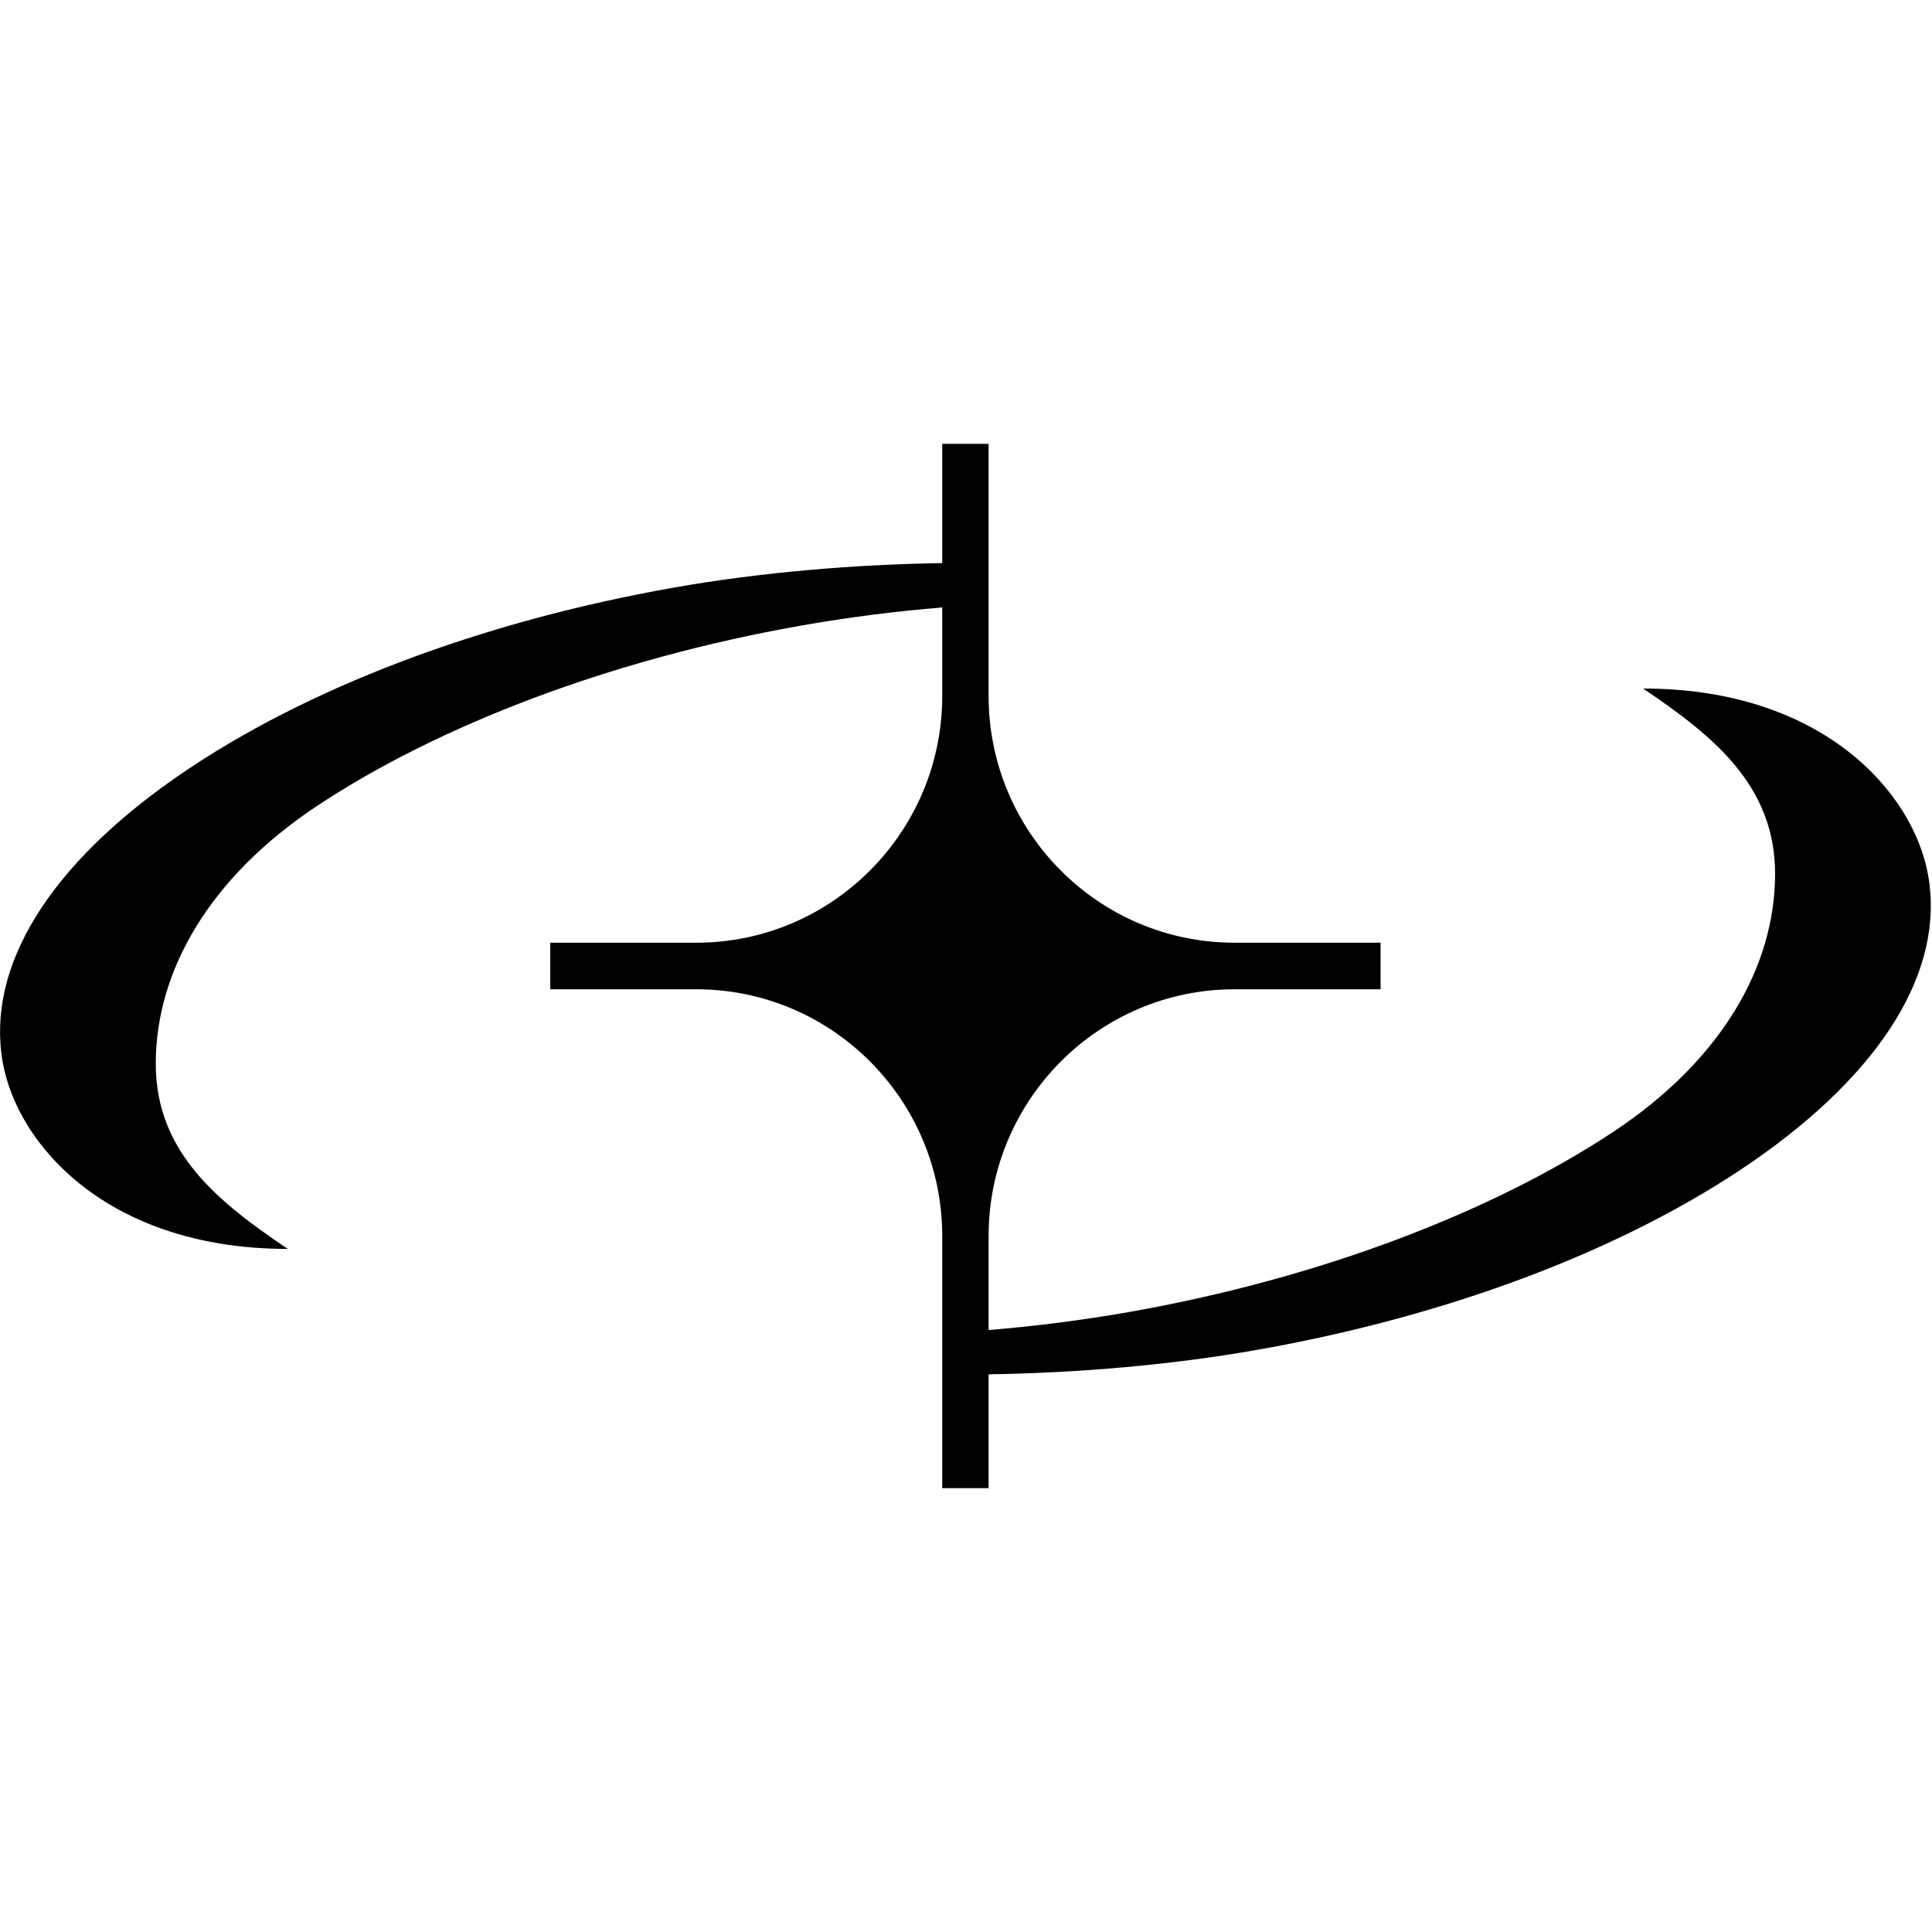
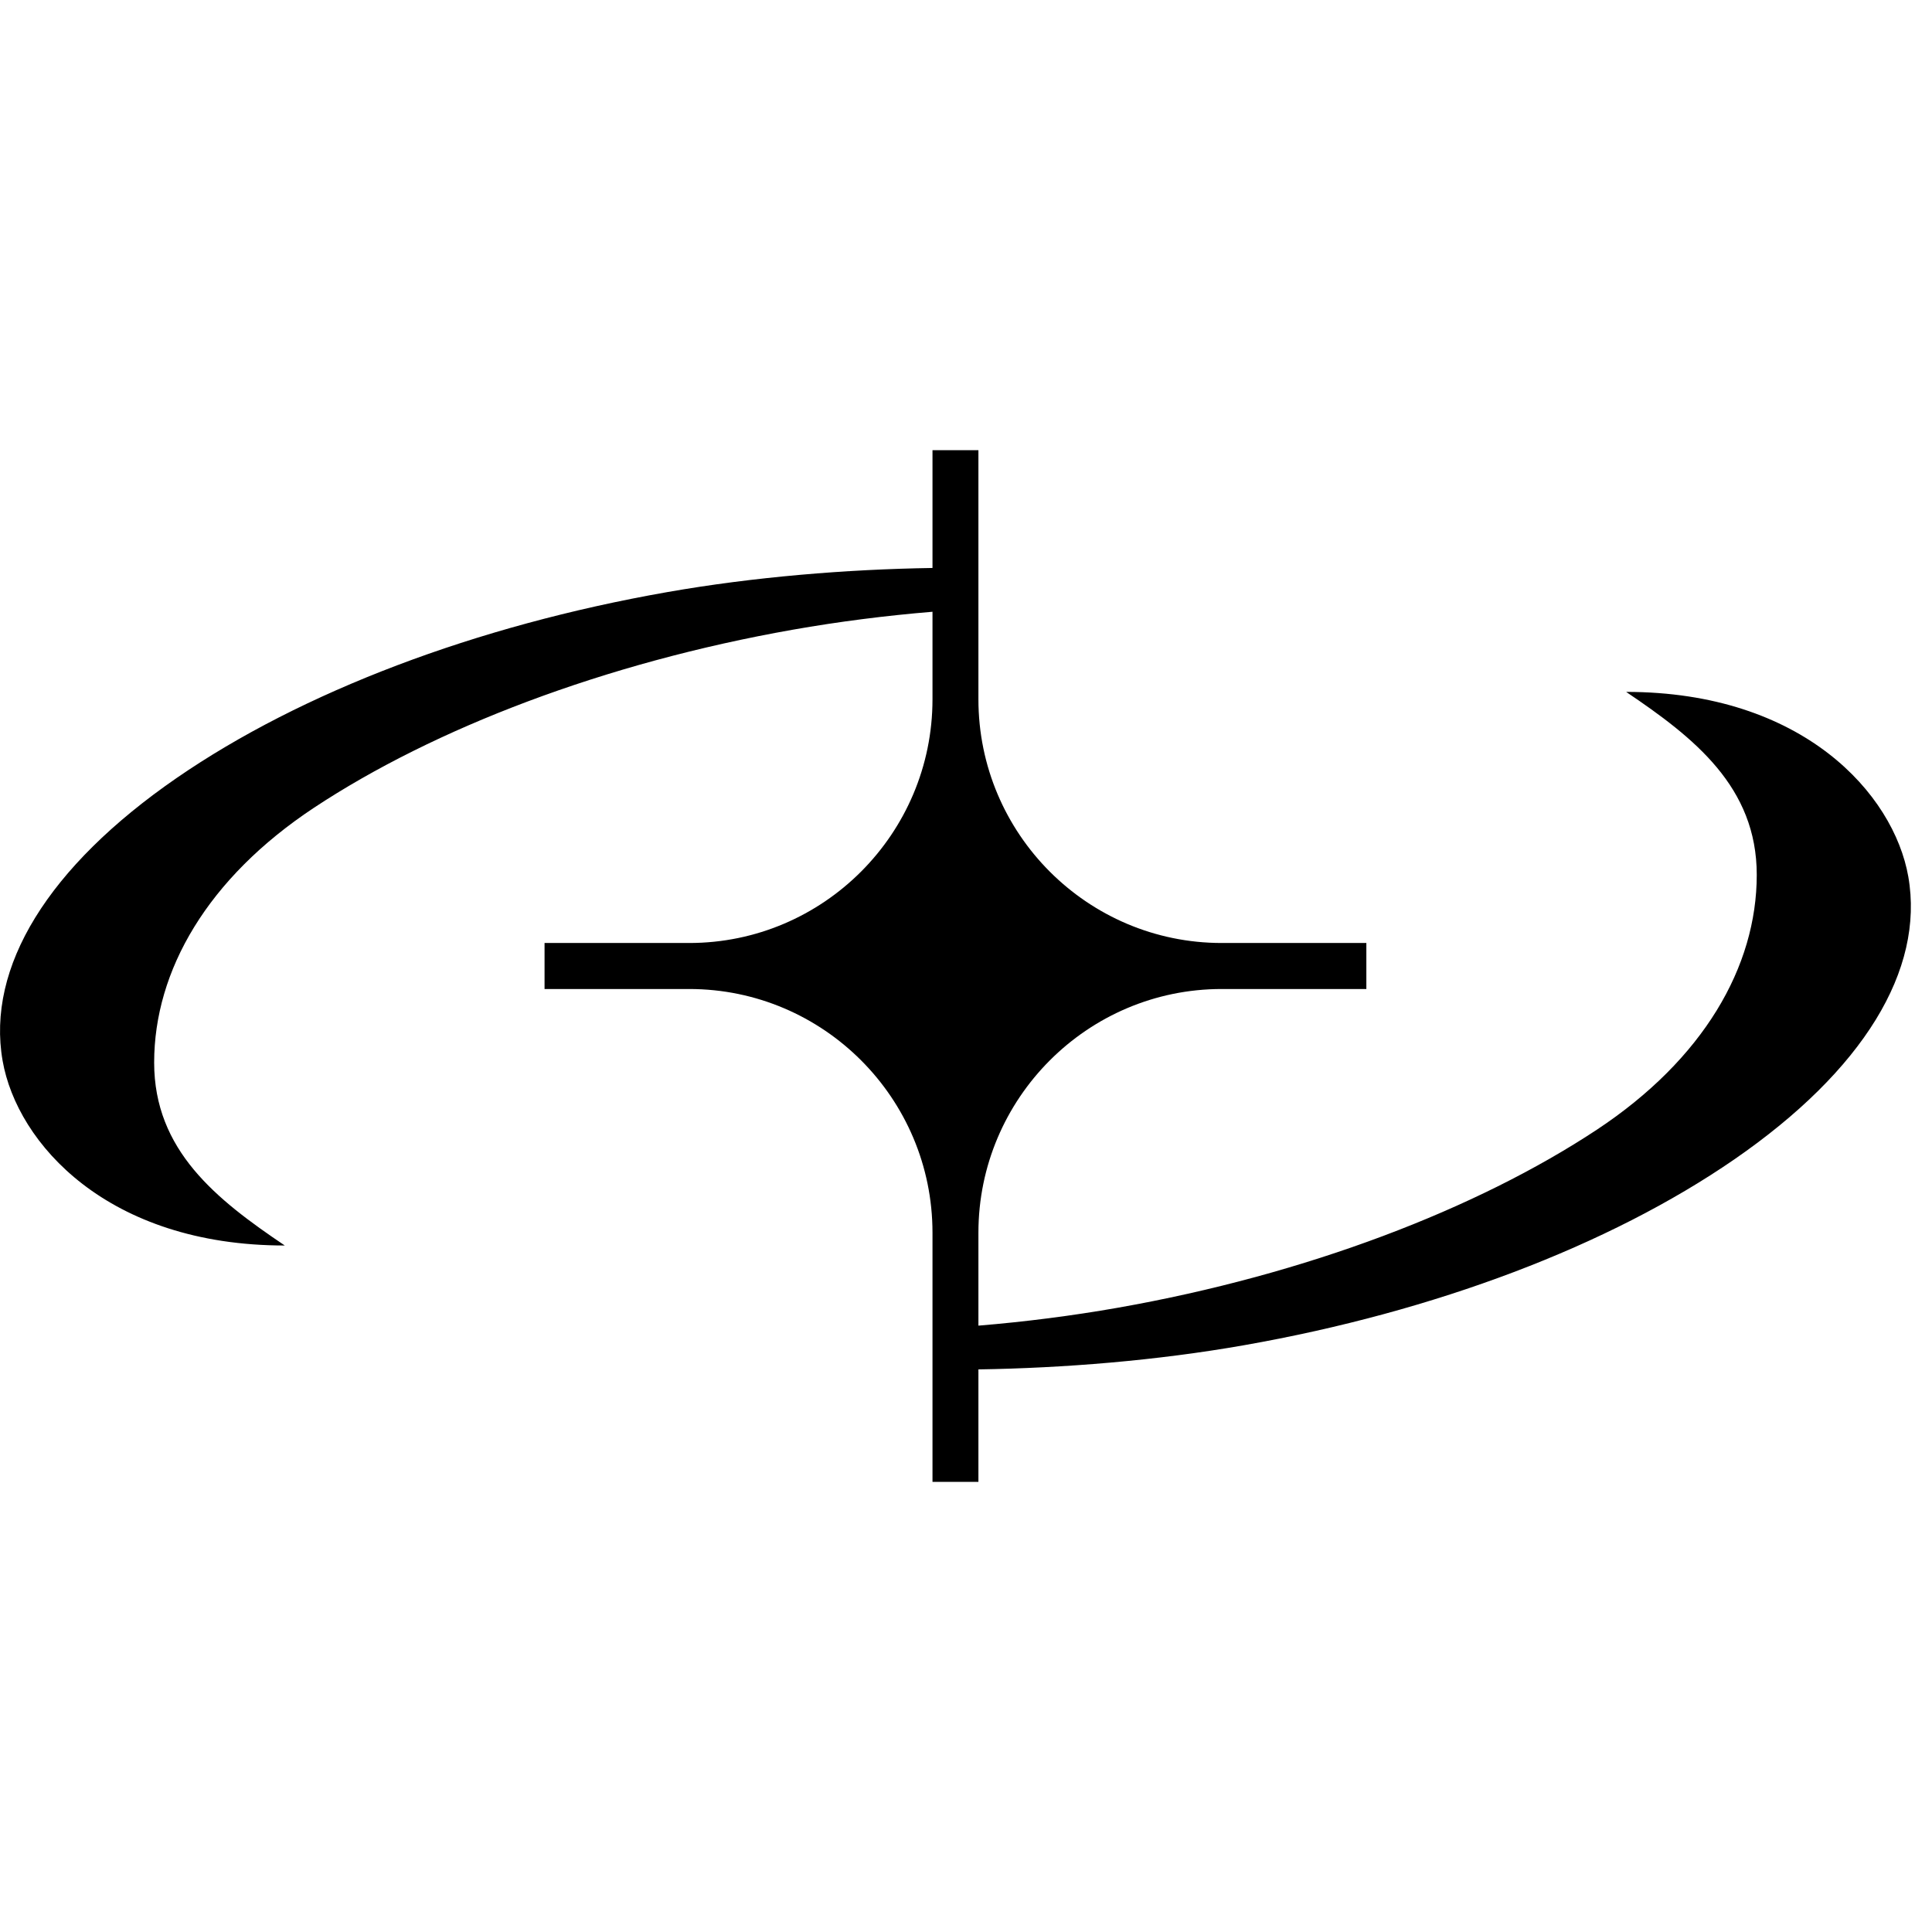
- <svg xmlns="http://www.w3.org/2000/svg" width="20" height="20" viewBox="0 0 37 20" fill="none">
-   <path d="M18.933 4.83C18.933 7.436 21.044 9.554 23.641 9.554H26.44V10.446H23.641C21.044 10.446 18.933 12.567 18.933 15.171V16.972C19.839 16.897 20.744 16.781 21.632 16.625C25.282 15.98 28.579 14.71 30.901 13.173C32.96 11.808 33.995 10.018 33.995 8.233C33.995 6.531 32.789 5.578 31.467 4.686C34.89 4.686 36.646 6.664 36.927 8.268C37.244 10.081 36.051 12.027 33.561 13.748C31.138 15.422 27.769 16.701 24.071 17.352C22.383 17.65 20.589 17.794 18.933 17.82V20H18.045V15.171C18.044 12.564 15.934 10.446 13.337 10.446H10.538V9.554H13.337C15.934 9.554 18.044 7.433 18.045 4.83V3.133C17.139 3.208 16.233 3.323 15.346 3.48C11.695 4.124 8.399 5.394 6.077 6.931C4.018 8.296 2.983 10.087 2.983 11.872C2.983 13.574 4.188 14.526 5.511 15.418C2.088 15.418 0.332 13.443 0.051 11.837C-0.266 10.024 0.927 8.077 3.416 6.357C5.84 4.683 9.209 3.404 12.907 2.753C14.595 2.455 16.389 2.31 18.045 2.284V0H18.933V4.83Z" fill="black" />
+ <svg xmlns="http://www.w3.org/2000/svg" width="267" height="267" viewBox="0 0 500 267" fill="none">
+   <path d="M253.214 64.474C253.215 99.273 281.437 127.546 316.171 127.546H353.612V139.454H316.171C281.437 139.454 253.215 167.769 253.214 202.526V226.574C265.332 225.574 277.437 224.028 289.305 221.94C338.128 213.336 382.212 196.38 413.266 175.865C440.808 157.639 454.646 133.735 454.647 109.914C454.647 87.194 438.526 74.473 420.841 62.562C466.618 62.562 490.1 88.97 493.867 110.375C498.098 134.579 482.148 160.567 448.851 183.541C416.443 205.879 371.382 222.958 321.923 231.648C299.345 235.622 275.357 237.556 253.214 237.9V267H241.328V202.526C241.327 167.727 213.105 139.454 178.371 139.454H140.93V127.546H178.371C213.105 127.546 241.327 99.231 241.328 64.474V41.822C229.21 42.822 217.106 44.368 205.238 46.456C156.415 55.06 112.33 72.016 81.276 92.531C53.733 110.758 39.895 134.666 39.895 158.488C39.895 181.207 56.016 193.923 73.701 205.834C27.923 205.834 4.441 179.469 0.675 158.021C-3.555 133.818 12.396 107.834 45.691 84.861C78.099 62.522 123.16 45.438 172.619 36.748C195.197 32.775 219.185 30.835 241.328 30.491V0H253.214V64.474Z" fill="black" />
</svg>
